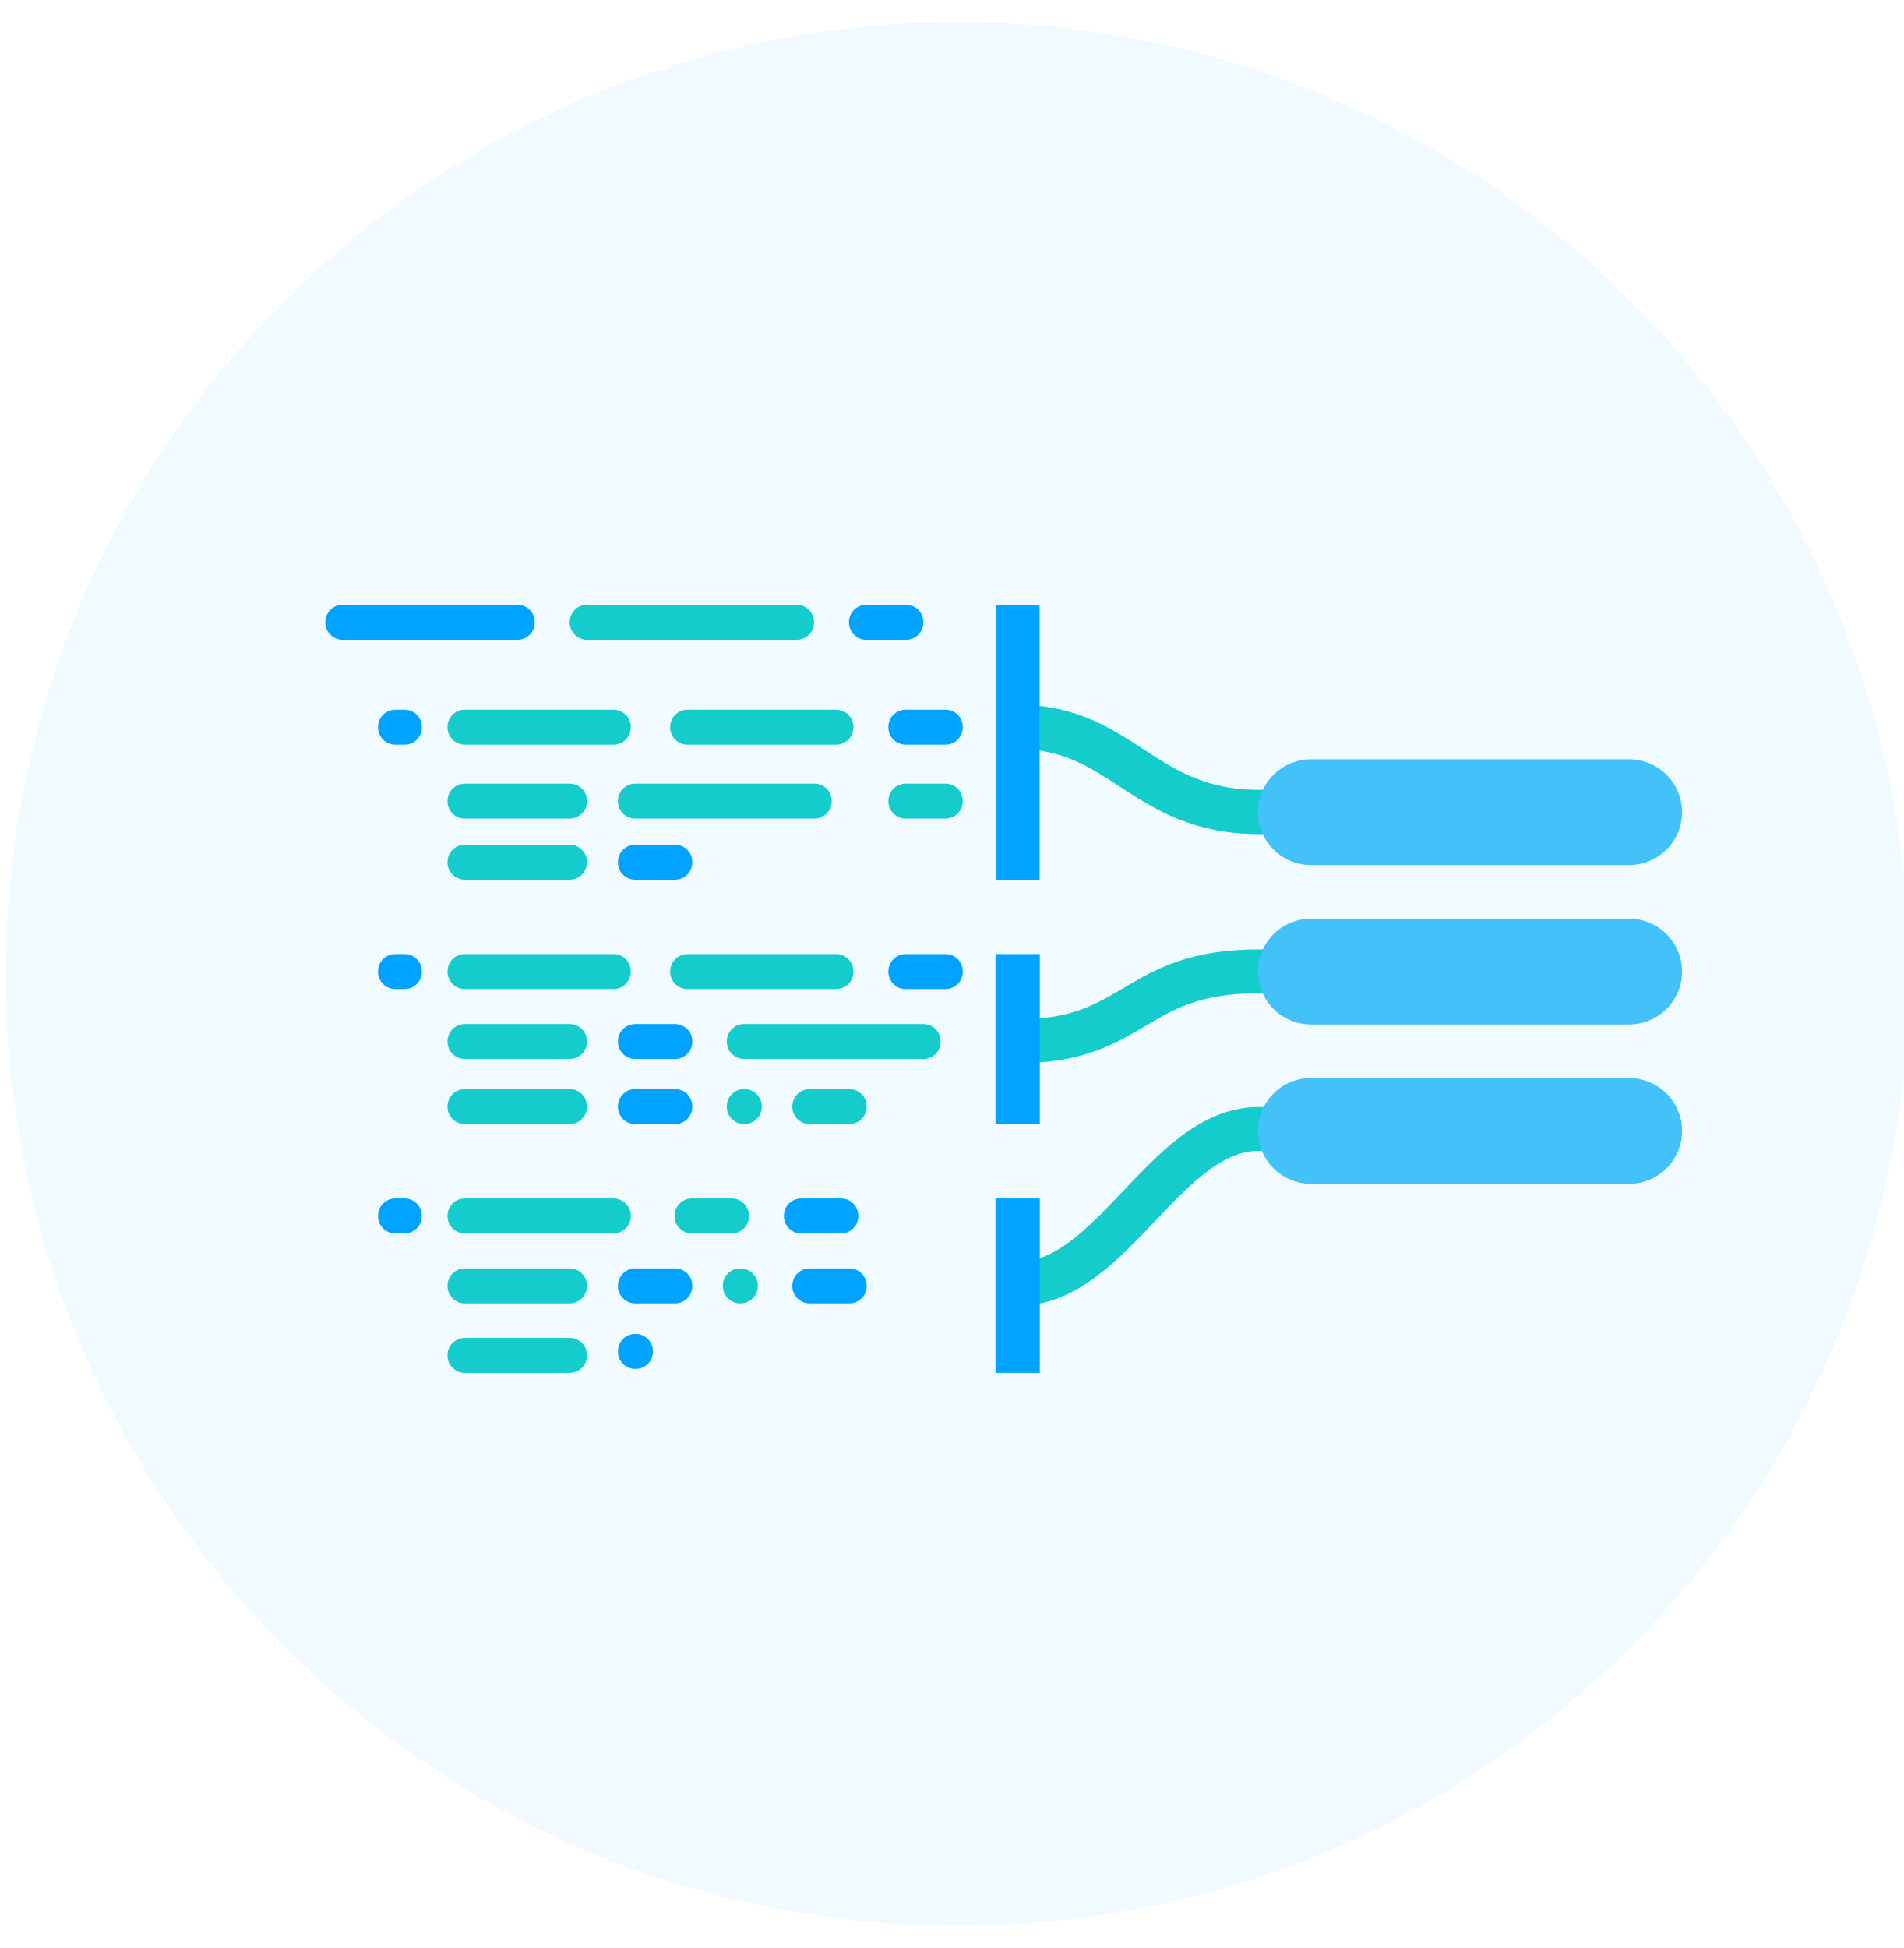
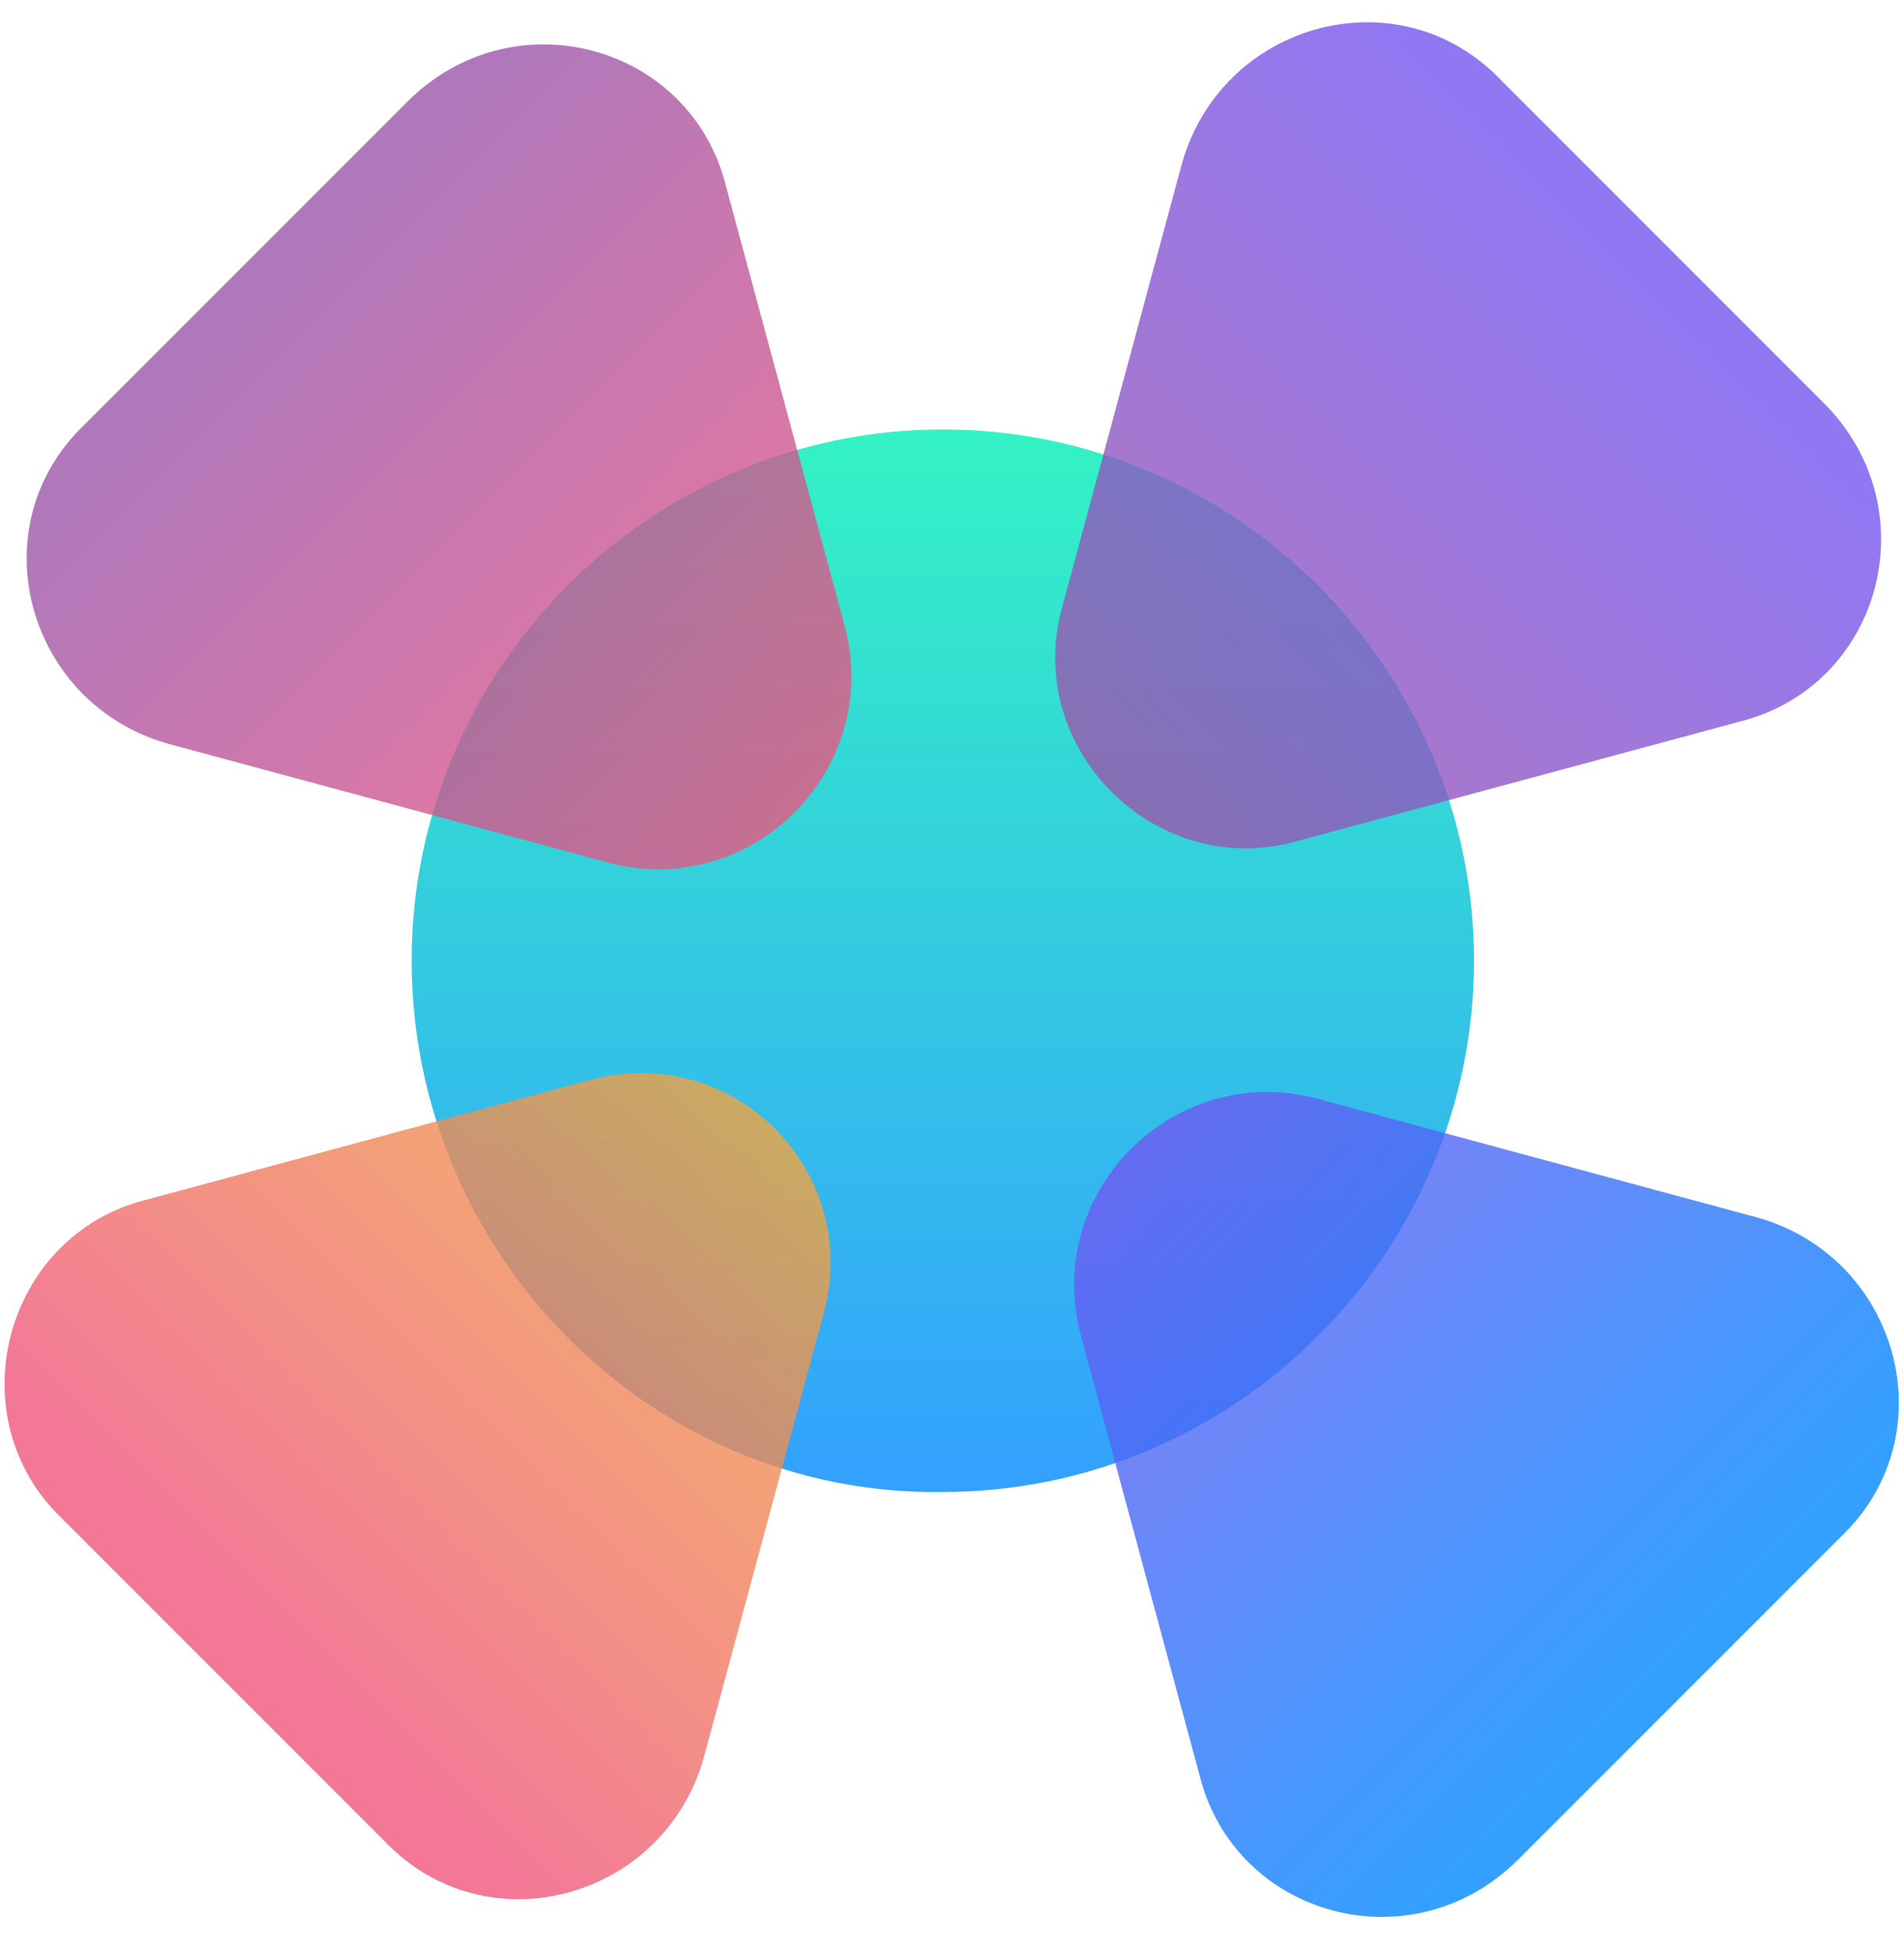
- <svg xmlns="http://www.w3.org/2000/svg" id="Layer_1" data-name="Layer 1" viewBox="0 0 43 44">
-   <defs>
-     <style>.cls-1,.cls-2{fill:#00a3ff;}.cls-1{opacity:0.06;isolation:isolate;}.cls-3{fill:#15cccc;}.cls-4,.cls-5,.cls-6,.cls-8{fill:none;stroke-miterlimit:10;}.cls-4,.cls-6{stroke:#15cccc;}.cls-5,.cls-8{stroke:#00a3ff;}.cls-5,.cls-6{stroke-width:0.99px;}.cls-7{fill:#43c1f9;}</style>
-   </defs>
-   <g id="background">
-     <circle id="Oval-2-Copy" class="cls-1" cx="21.63" cy="22" r="21.5" />
+ <svg xmlns="http://www.w3.org/2000/svg" version="1.1" id="Layer_1" x="0px" y="0px" viewBox="0 0 43 44" style="enable-background:new 0 0 43 44;" xml:space="preserve">
+   <style type="text/css">
+ 	.st0{opacity:0.8;fill:url(#SVGID_1_);}
+ 	.st1{opacity:0.8;fill:url(#SVGID_2_);}
+ 	.st2{opacity:0.8;fill:url(#SVGID_3_);}
+ 	.st3{opacity:0.8;fill:url(#SVGID_4_);}
+ 	.st4{opacity:0.8;fill:url(#SVGID_5_);}
+ </style>
+   <g>
+     <linearGradient id="SVGID_1_" gradientUnits="userSpaceOnUse" x1="4150.892" y1="120.236" x2="4126.803" y2="120.236" gradientTransform="matrix(6.500000e-13 1 -1 6.500000e-13 141.5473 -4117.13)">
+       <stop offset="0" style="stop-color:#0088FF" />
+       <stop offset="1" style="stop-color:#00F0B4" />
+     </linearGradient>
+     <path class="st0" d="M9.3,21.7L9.3,21.7c0-6.6,5.4-12,12-12h0c6.6,0,12,5.4,12,12v0c0,6.6-5.4,12-12,12h0   C14.7,33.8,9.3,28.3,9.3,21.7z" />
+     <linearGradient id="SVGID_2_" gradientUnits="userSpaceOnUse" x1="3591.595" y1="-4957.693" x2="3574.01" y2="-4957.693" gradientTransform="matrix(-0.7071 -0.7071 0.7071 -0.7071 6070.15 -940.6805)">
+       <stop offset="0" style="stop-color:#7656F0" />
+       <stop offset="1" style="stop-color:#0088FF" />
+     </linearGradient>
+     <path class="st1" d="M29.7,24.8l10,2.7c3.2,0.9,4.3,4.9,1.9,7.2l-7.3,7.3c-2.4,2.4-6.4,1.3-7.2-1.9l-2.7-10   C23.6,26.9,26.5,24,29.7,24.8z" />
+     <linearGradient id="SVGID_3_" gradientUnits="userSpaceOnUse" x1="6028.255" y1="-958.511" x2="6010.67" y2="-958.511" gradientTransform="matrix(-0.7071 0.7071 -0.7071 -0.7071 3609.297 -4921.807)">
+       <stop offset="4.364633e-04" style="stop-color:#9D56A8" />
+       <stop offset="1" style="stop-color:#7656F0" />
+     </linearGradient>
+     <path class="st2" d="M24,13.7l2.7-10c0.9-3.2,4.9-4.3,7.2-1.9l7.3,7.3c2.4,2.4,1.3,6.4-1.9,7.2l-10,2.7   C26.1,19.9,23.1,16.9,24,13.7z" />
+     <linearGradient id="SVGID_4_" gradientUnits="userSpaceOnUse" x1="2007.242" y1="1459.231" x2="1989.657" y2="1459.231" gradientTransform="matrix(0.7071 0.7071 -0.7071 0.7071 -368.8902 -2432.148)">
+       <stop offset="0" style="stop-color:#F0567E" />
+       <stop offset="1" style="stop-color:#9C56AA" />
+     </linearGradient>
+     <path class="st3" d="M13.8,19.5l-10-2.7c-3.2-0.9-4.3-4.9-1.9-7.2l7.3-7.3c2.4-2.4,6.4-1.3,7.2,1.9l2.7,10   C19.9,17.4,17,20.3,13.8,19.5z" />
+     <linearGradient id="SVGID_5_" gradientUnits="userSpaceOnUse" x1="-438.38" y1="-2509.174" x2="-455.965" y2="-2509.174" gradientTransform="matrix(0.7071 -0.7071 0.7071 0.7071 2102.429 1489.109)">
+       <stop offset="0" style="stop-color:#F0AA3D" />
+       <stop offset="1" style="stop-color:#F0567E" />
+     </linearGradient>
+     <path class="st4" d="M18.6,29.7l-2.7,10c-0.9,3.2-4.9,4.3-7.2,1.9l-7.3-7.3C-1,32,0.1,27.9,3.3,27.1l10-2.7   C16.6,23.5,19.5,26.5,18.6,29.7z" />
  </g>
-   <rect class="cls-2" x="7.35" y="13.66" width="4.73" height="0.79" rx="0.39" />
-   <rect class="cls-2" x="8.54" y="16.03" width="0.99" height="0.79" rx="0.39" />
-   <rect class="cls-2" x="8.54" y="21.55" width="0.99" height="0.79" rx="0.39" />
-   <rect class="cls-2" x="19.18" y="13.66" width="1.68" height="0.79" rx="0.39" />
-   <rect class="cls-2" x="20.07" y="16.03" width="1.68" height="0.79" rx="0.39" />
-   <rect class="cls-2" x="13.96" y="19.08" width="1.68" height="0.79" rx="0.39" />
-   <rect class="cls-2" x="20.07" y="21.55" width="1.68" height="0.79" rx="0.39" />
-   <rect class="cls-2" x="13.96" y="23.13" width="1.68" height="0.79" rx="0.39" />
-   <rect class="cls-2" x="13.96" y="24.6" width="1.68" height="0.79" rx="0.39" />
-   <rect class="cls-2" x="17.71" y="27.07" width="1.68" height="0.79" rx="0.39" />
-   <rect class="cls-2" x="13.96" y="30.13" width="0.79" height="0.79" rx="0.39" />
-   <rect class="cls-2" x="13.96" y="28.65" width="1.68" height="0.79" rx="0.39" />
-   <rect class="cls-2" x="17.9" y="28.65" width="1.68" height="0.79" rx="0.39" />
-   <rect class="cls-2" x="8.54" y="27.07" width="0.99" height="0.79" rx="0.39" />
-   <rect class="cls-3" x="12.87" y="13.66" width="5.52" height="0.79" rx="0.39" />
-   <rect class="cls-3" x="10.11" y="16.03" width="4.14" height="0.79" rx="0.39" />
-   <rect class="cls-3" x="15.14" y="16.03" width="4.14" height="0.79" rx="0.39" />
-   <rect class="cls-3" x="10.11" y="17.7" width="3.15" height="0.79" rx="0.39" />
-   <rect class="cls-3" x="13.96" y="17.7" width="4.83" height="0.79" rx="0.39" />
-   <rect class="cls-3" x="10.11" y="19.08" width="3.15" height="0.79" rx="0.39" />
-   <rect class="cls-3" x="10.11" y="21.55" width="4.14" height="0.79" rx="0.39" />
-   <rect class="cls-3" x="15.14" y="21.55" width="4.14" height="0.79" rx="0.39" />
-   <rect class="cls-3" x="10.11" y="23.13" width="3.15" height="0.79" rx="0.39" />
-   <rect class="cls-3" x="16.42" y="23.13" width="4.83" height="0.79" rx="0.39" />
-   <rect class="cls-3" x="10.11" y="24.6" width="3.15" height="0.79" rx="0.39" />
-   <rect class="cls-3" x="16.42" y="24.6" width="0.79" height="0.79" rx="0.39" />
-   <rect class="cls-3" x="15.24" y="27.07" width="1.68" height="0.79" rx="0.39" />
-   <rect class="cls-3" x="20.07" y="17.7" width="1.68" height="0.79" rx="0.39" />
-   <rect class="cls-3" x="17.9" y="24.6" width="1.68" height="0.79" rx="0.39" />
-   <rect class="cls-3" x="10.11" y="27.07" width="4.14" height="0.79" rx="0.39" />
-   <rect class="cls-3" x="10.11" y="28.65" width="3.15" height="0.79" rx="0.39" />
-   <rect class="cls-3" x="16.33" y="28.65" width="0.79" height="0.79" rx="0.39" />
-   <rect class="cls-3" x="10.11" y="30.22" width="3.15" height="0.79" rx="0.39" />
-   <path class="cls-4" d="M23,16.42c2.35,0,2.82,1.92,5.43,1.92h1.82" />
-   <line class="cls-5" x1="22.99" y1="13.66" x2="22.99" y2="19.87" />
-   <path class="cls-6" d="M23,23.52c2.68,0,2.59-1.58,5.43-1.58h3.84" />
-   <path class="cls-6" d="M23,29c2.12,0,3.34-3.5,5.43-3.5h3.42" />
-   <rect class="cls-7" x="28.42" y="17.15" width="9.58" height="2.39" rx="1.2" />
-   <rect class="cls-7" x="28.42" y="20.75" width="9.58" height="2.39" rx="1.2" />
-   <rect class="cls-7" x="28.42" y="24.35" width="9.58" height="2.39" rx="1.2" />
-   <line class="cls-8" x1="22.99" y1="21.55" x2="22.99" y2="25.39" />
-   <line class="cls-8" x1="22.99" y1="27.07" x2="22.99" y2="31.01" />
</svg>
